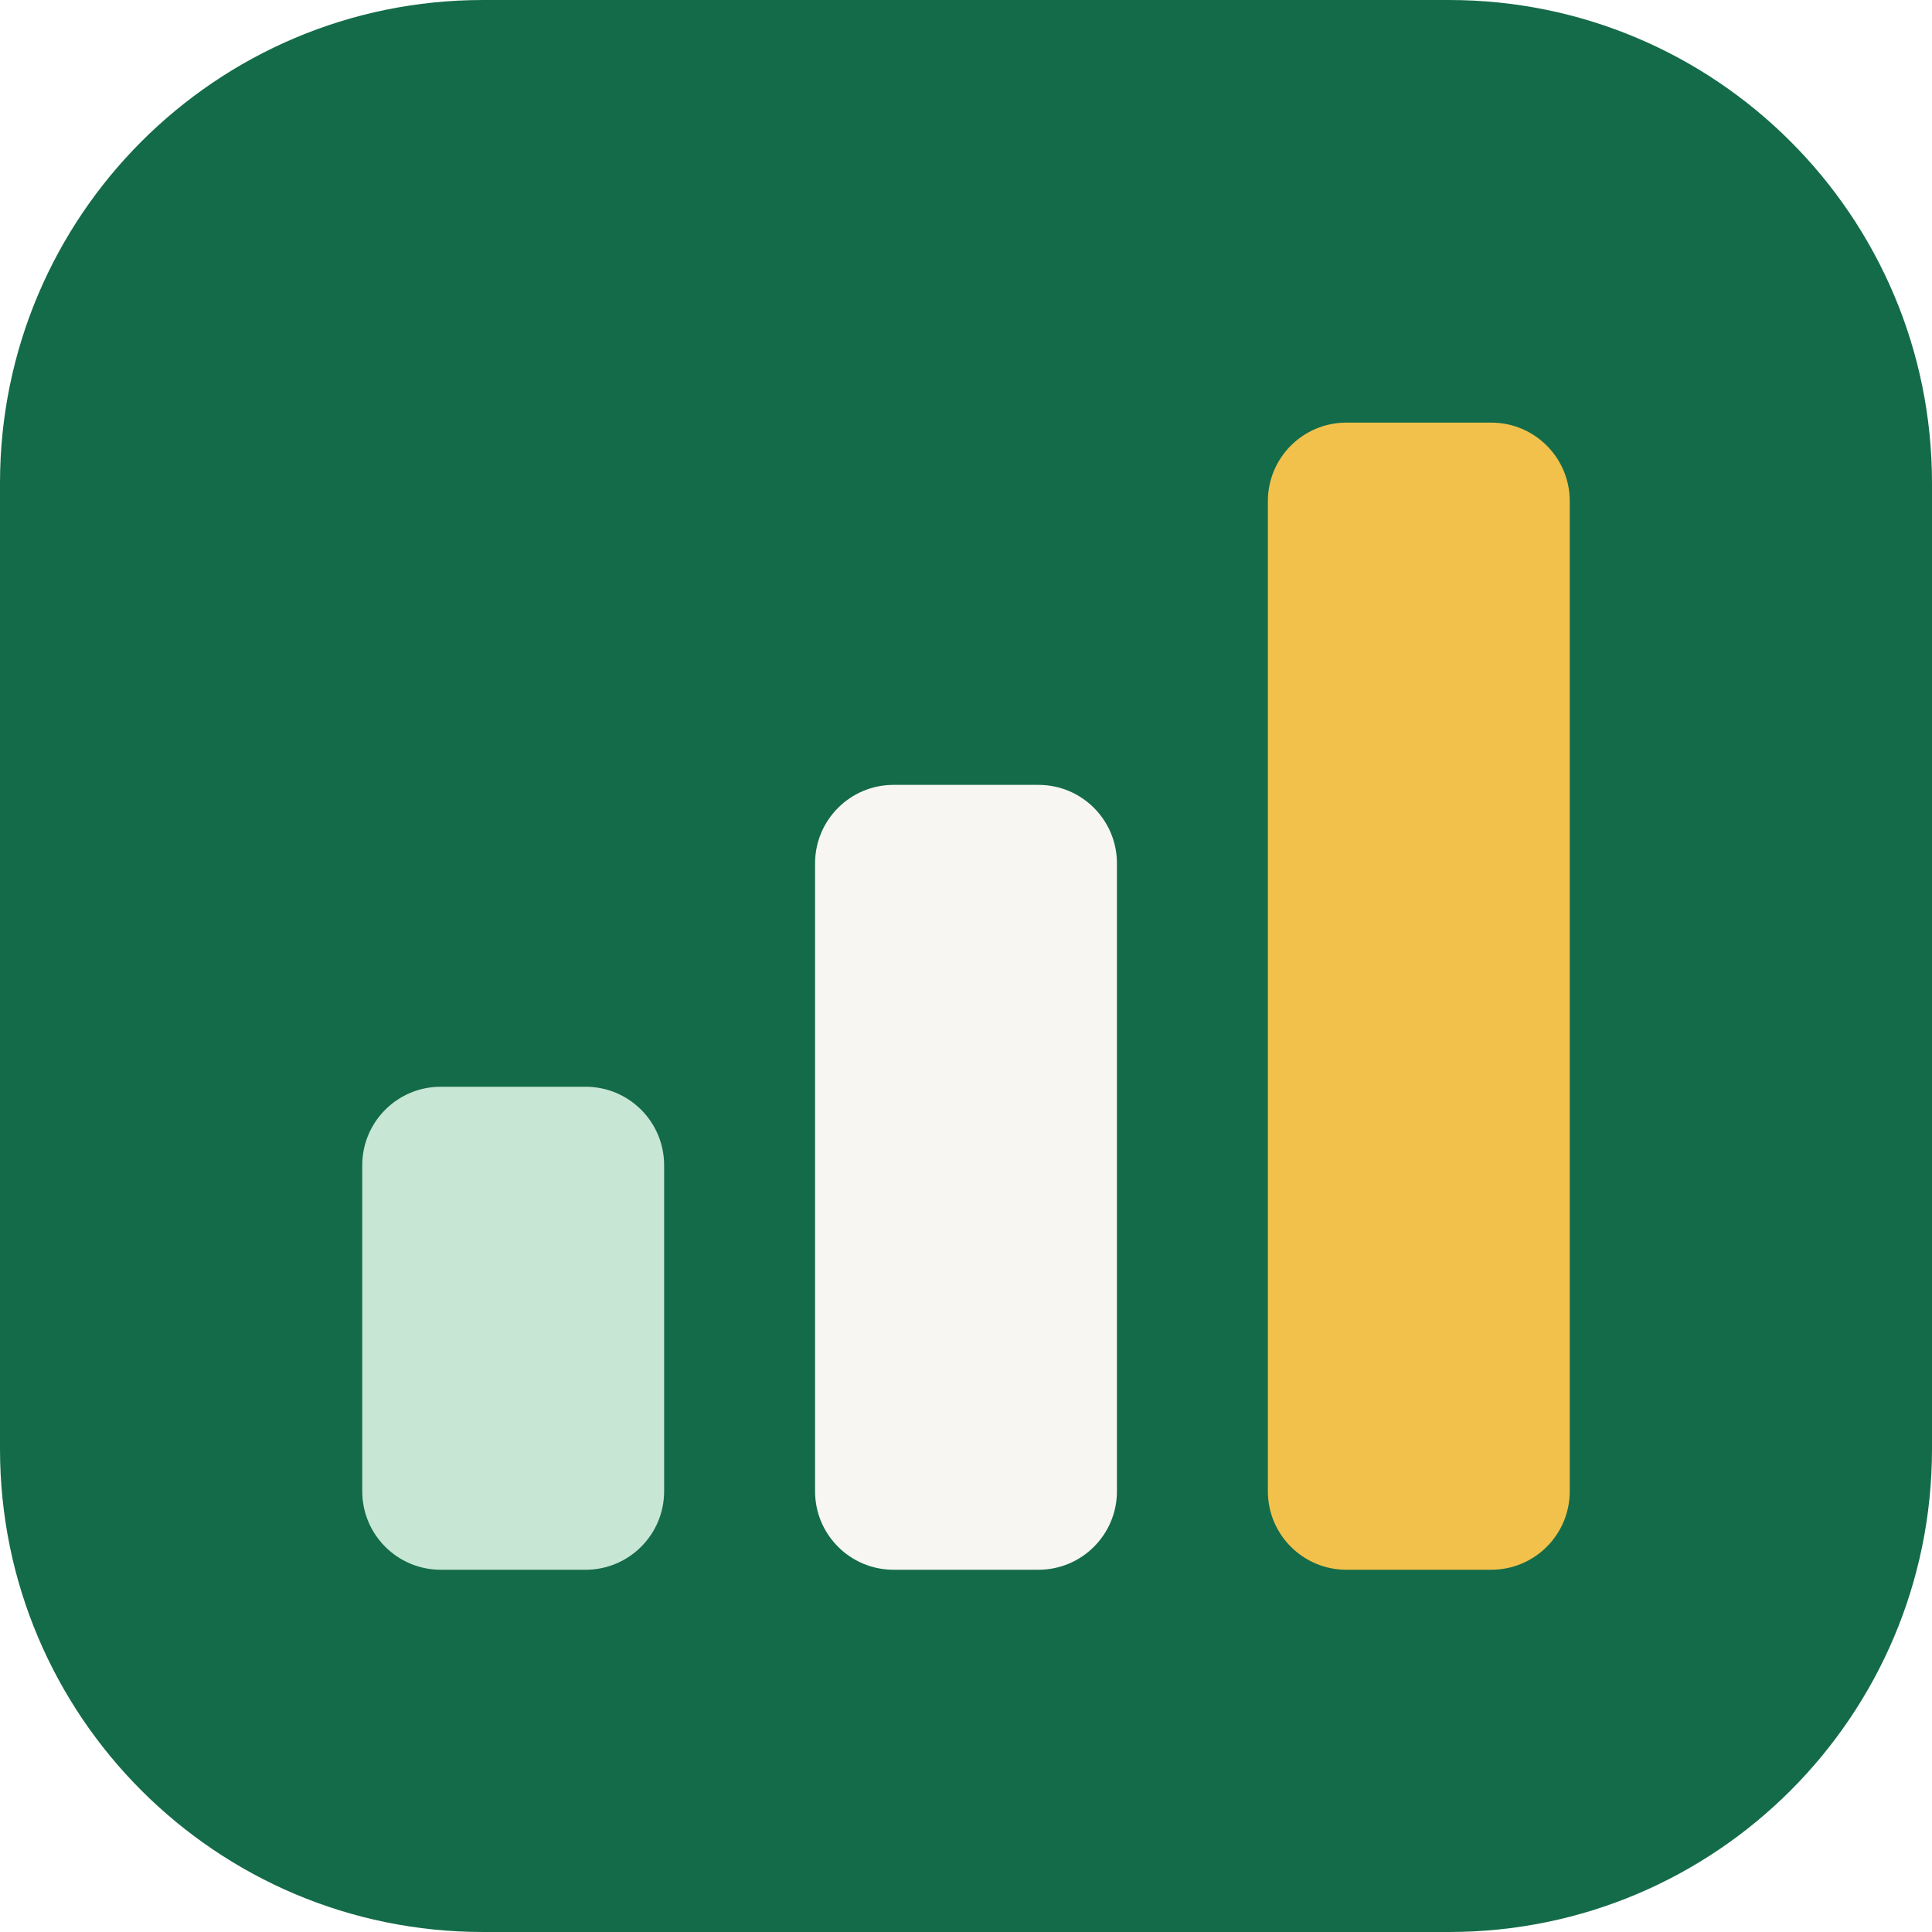
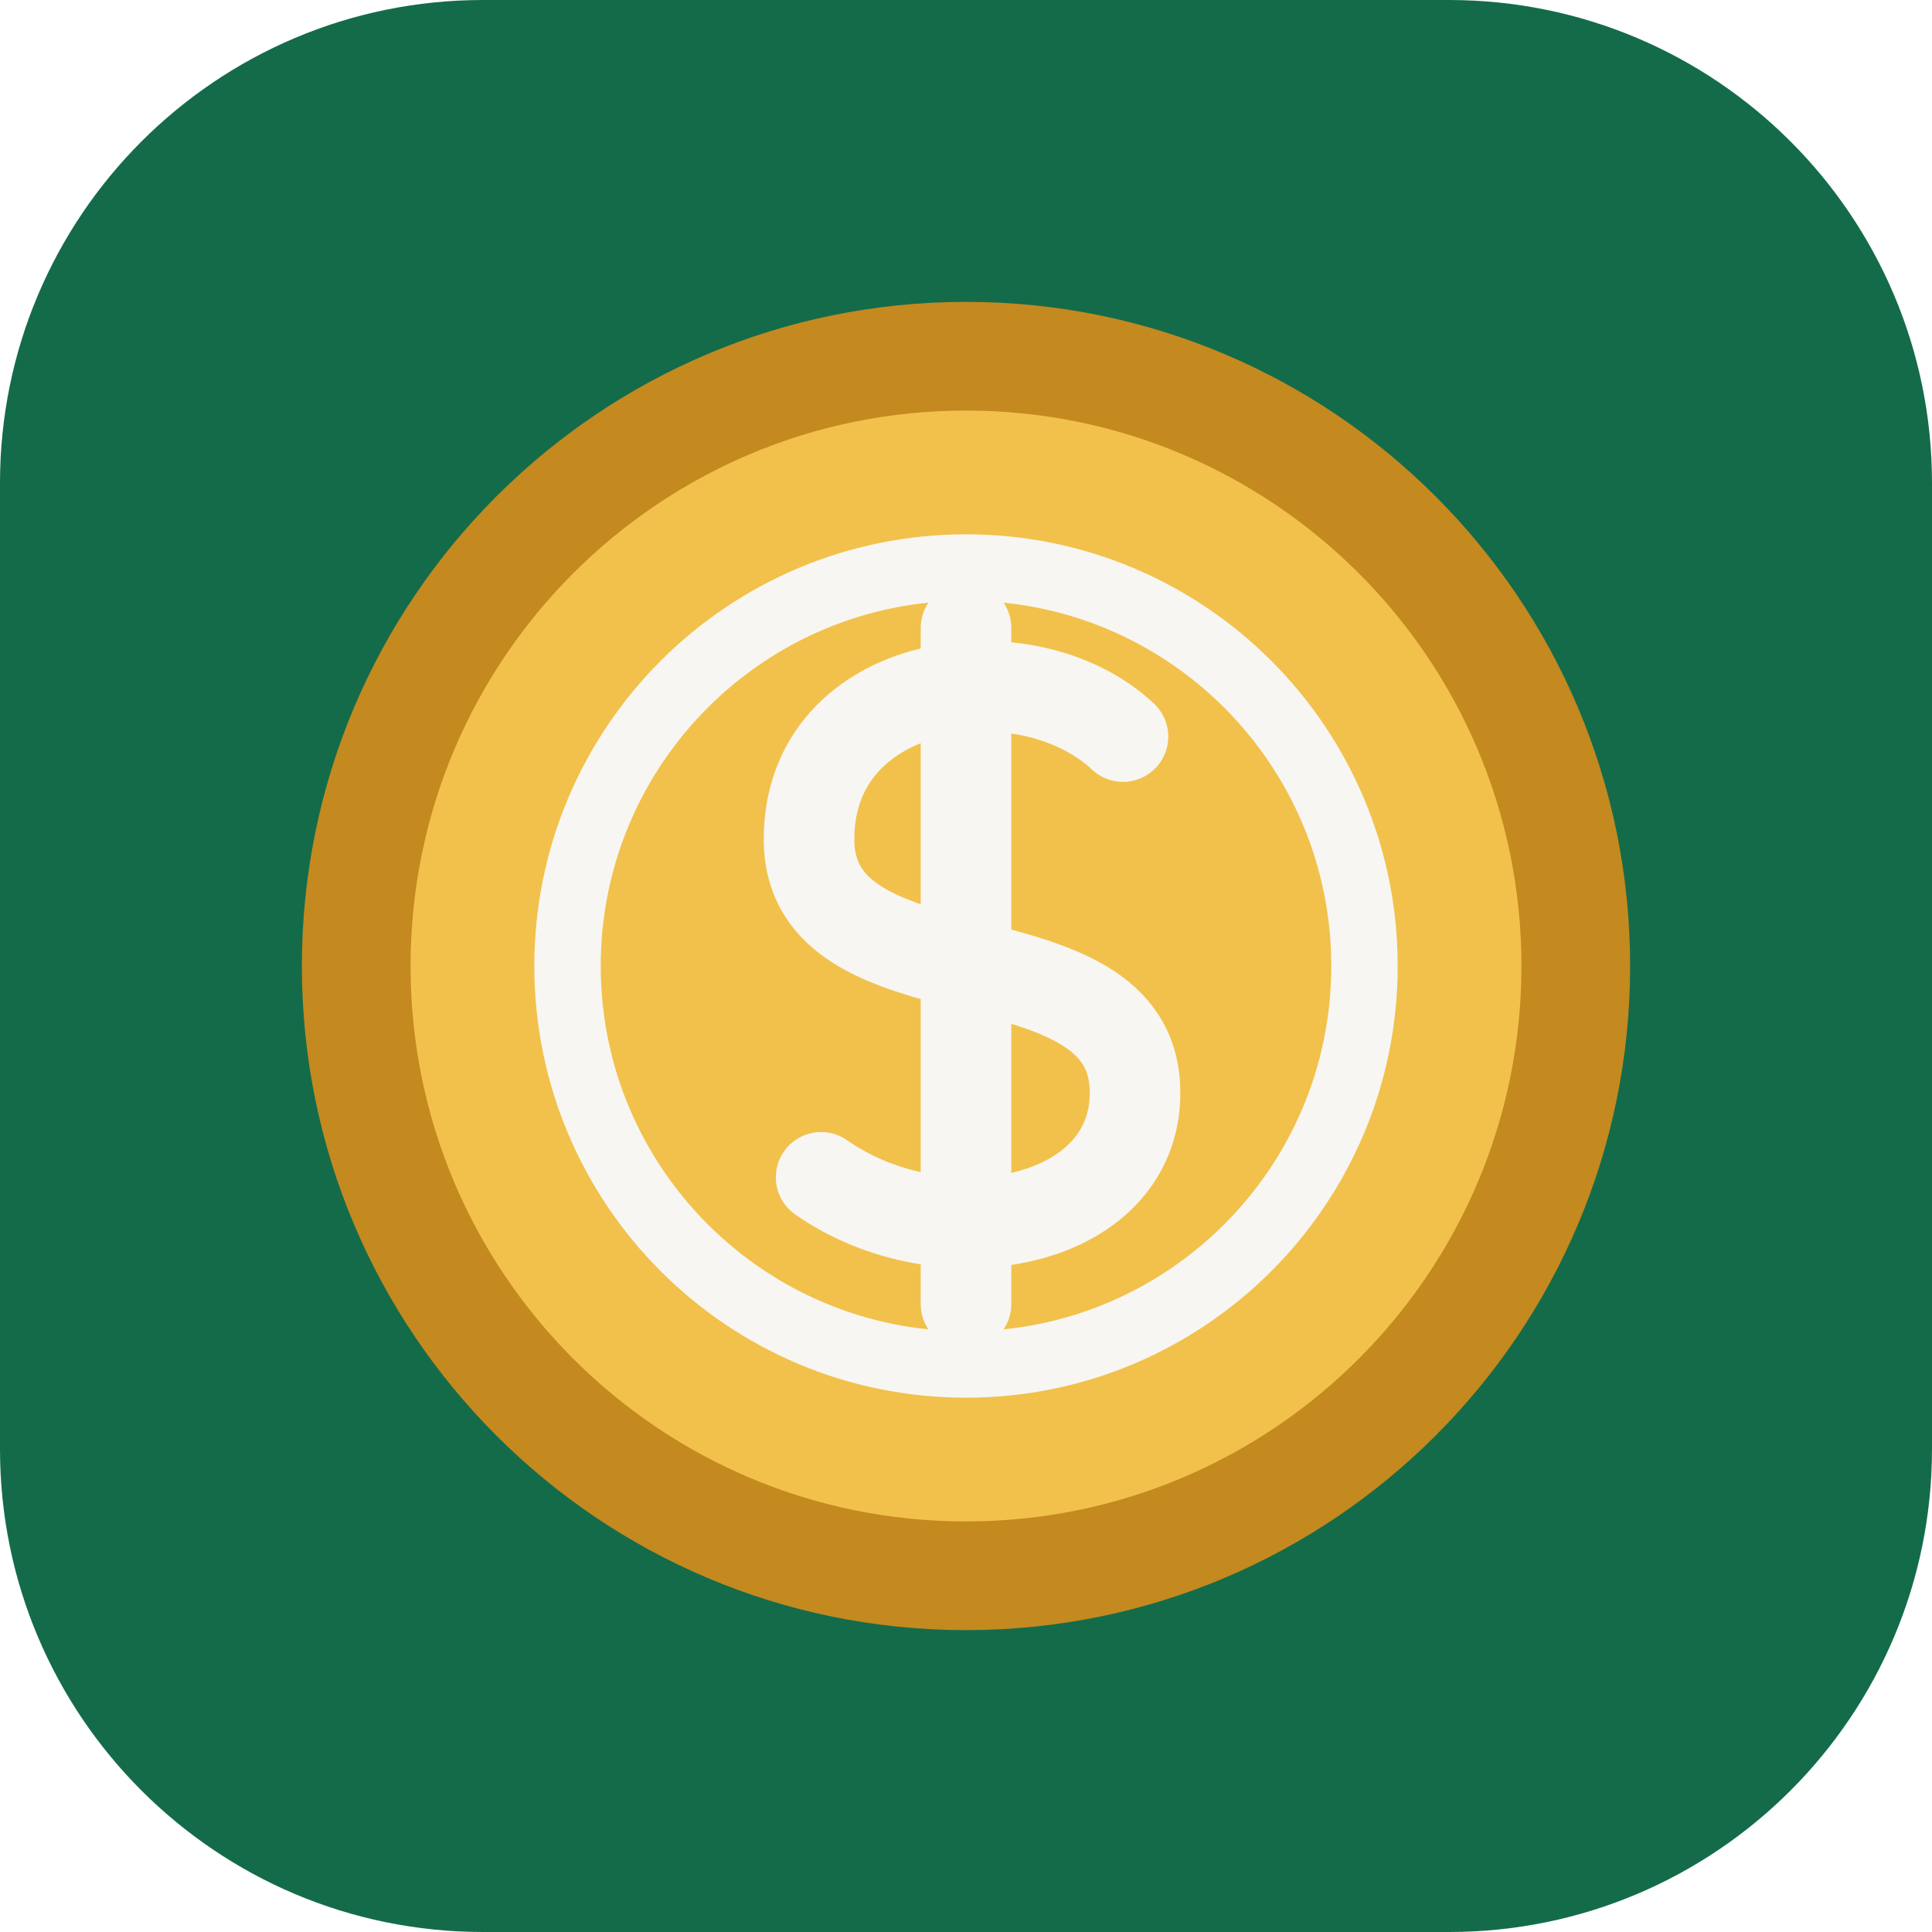
<svg xmlns="http://www.w3.org/2000/svg" viewBox="0 0 32 32">
  <rect width="32" height="32" rx="8" fill="#146b4a" />
-   <rect x="6" y="18" width="5" height="8" rx="1.3" fill="#c8e6d4" />
-   <rect x="13.5" y="13" width="5" height="13" rx="1.3" fill="#f7f6f2" />
-   <rect x="21" y="7" width="5" height="19" rx="1.3" fill="#f2c14b" />
+   <circle cx="16" cy="16" r="11" fill="#c4891f" />
+   <circle cx="16" cy="16" r="9.2" fill="#f2c14b" />
+   <circle cx="16" cy="16" r="6.6" fill="none" stroke="#f7f6f2" stroke-width="1.1" />
+   <path d="M18.6 12.2c-1.6-1.5-5.2-1-5.2 1.7 0 2.8 5.4 1.4 5.4 4.2 0 2.2-3.2 2.8-5.2 1.4" fill="none" stroke="#f7f6f2" stroke-width="1.5" stroke-linecap="round" />
+   <path d="M16 10.4v11.2" stroke="#f7f6f2" stroke-width="1.5" stroke-linecap="round" />
</svg>
